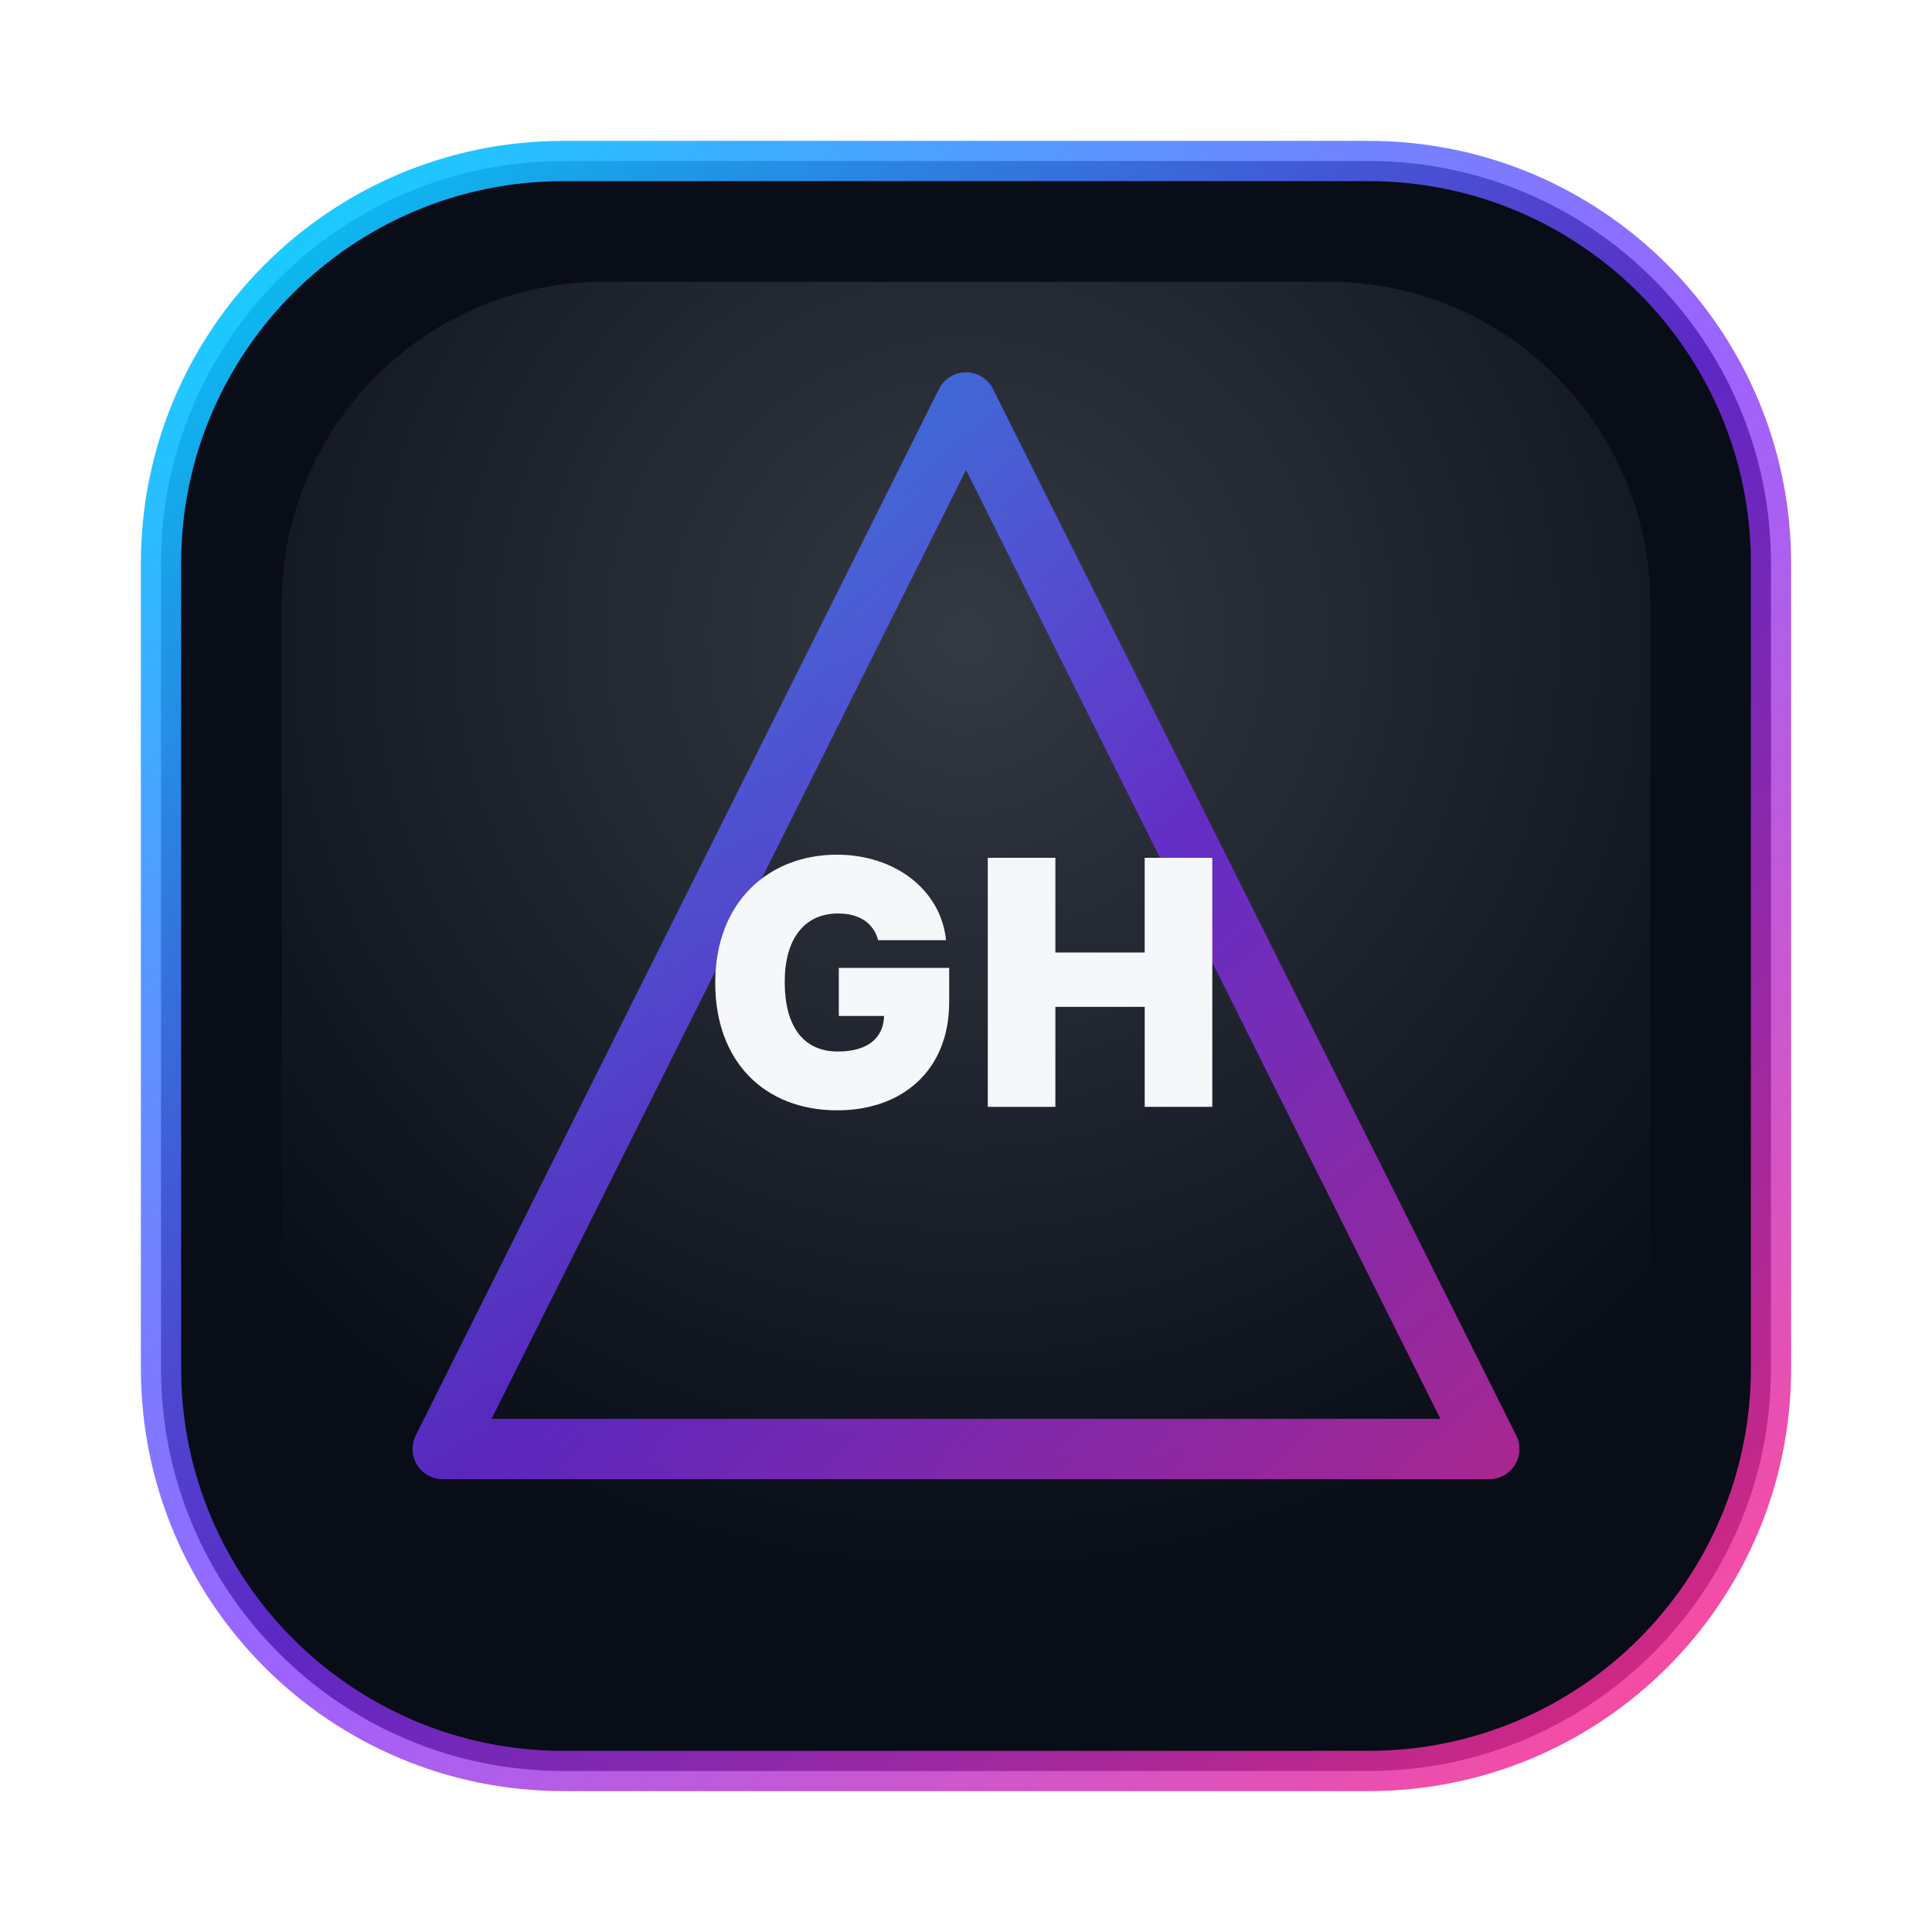
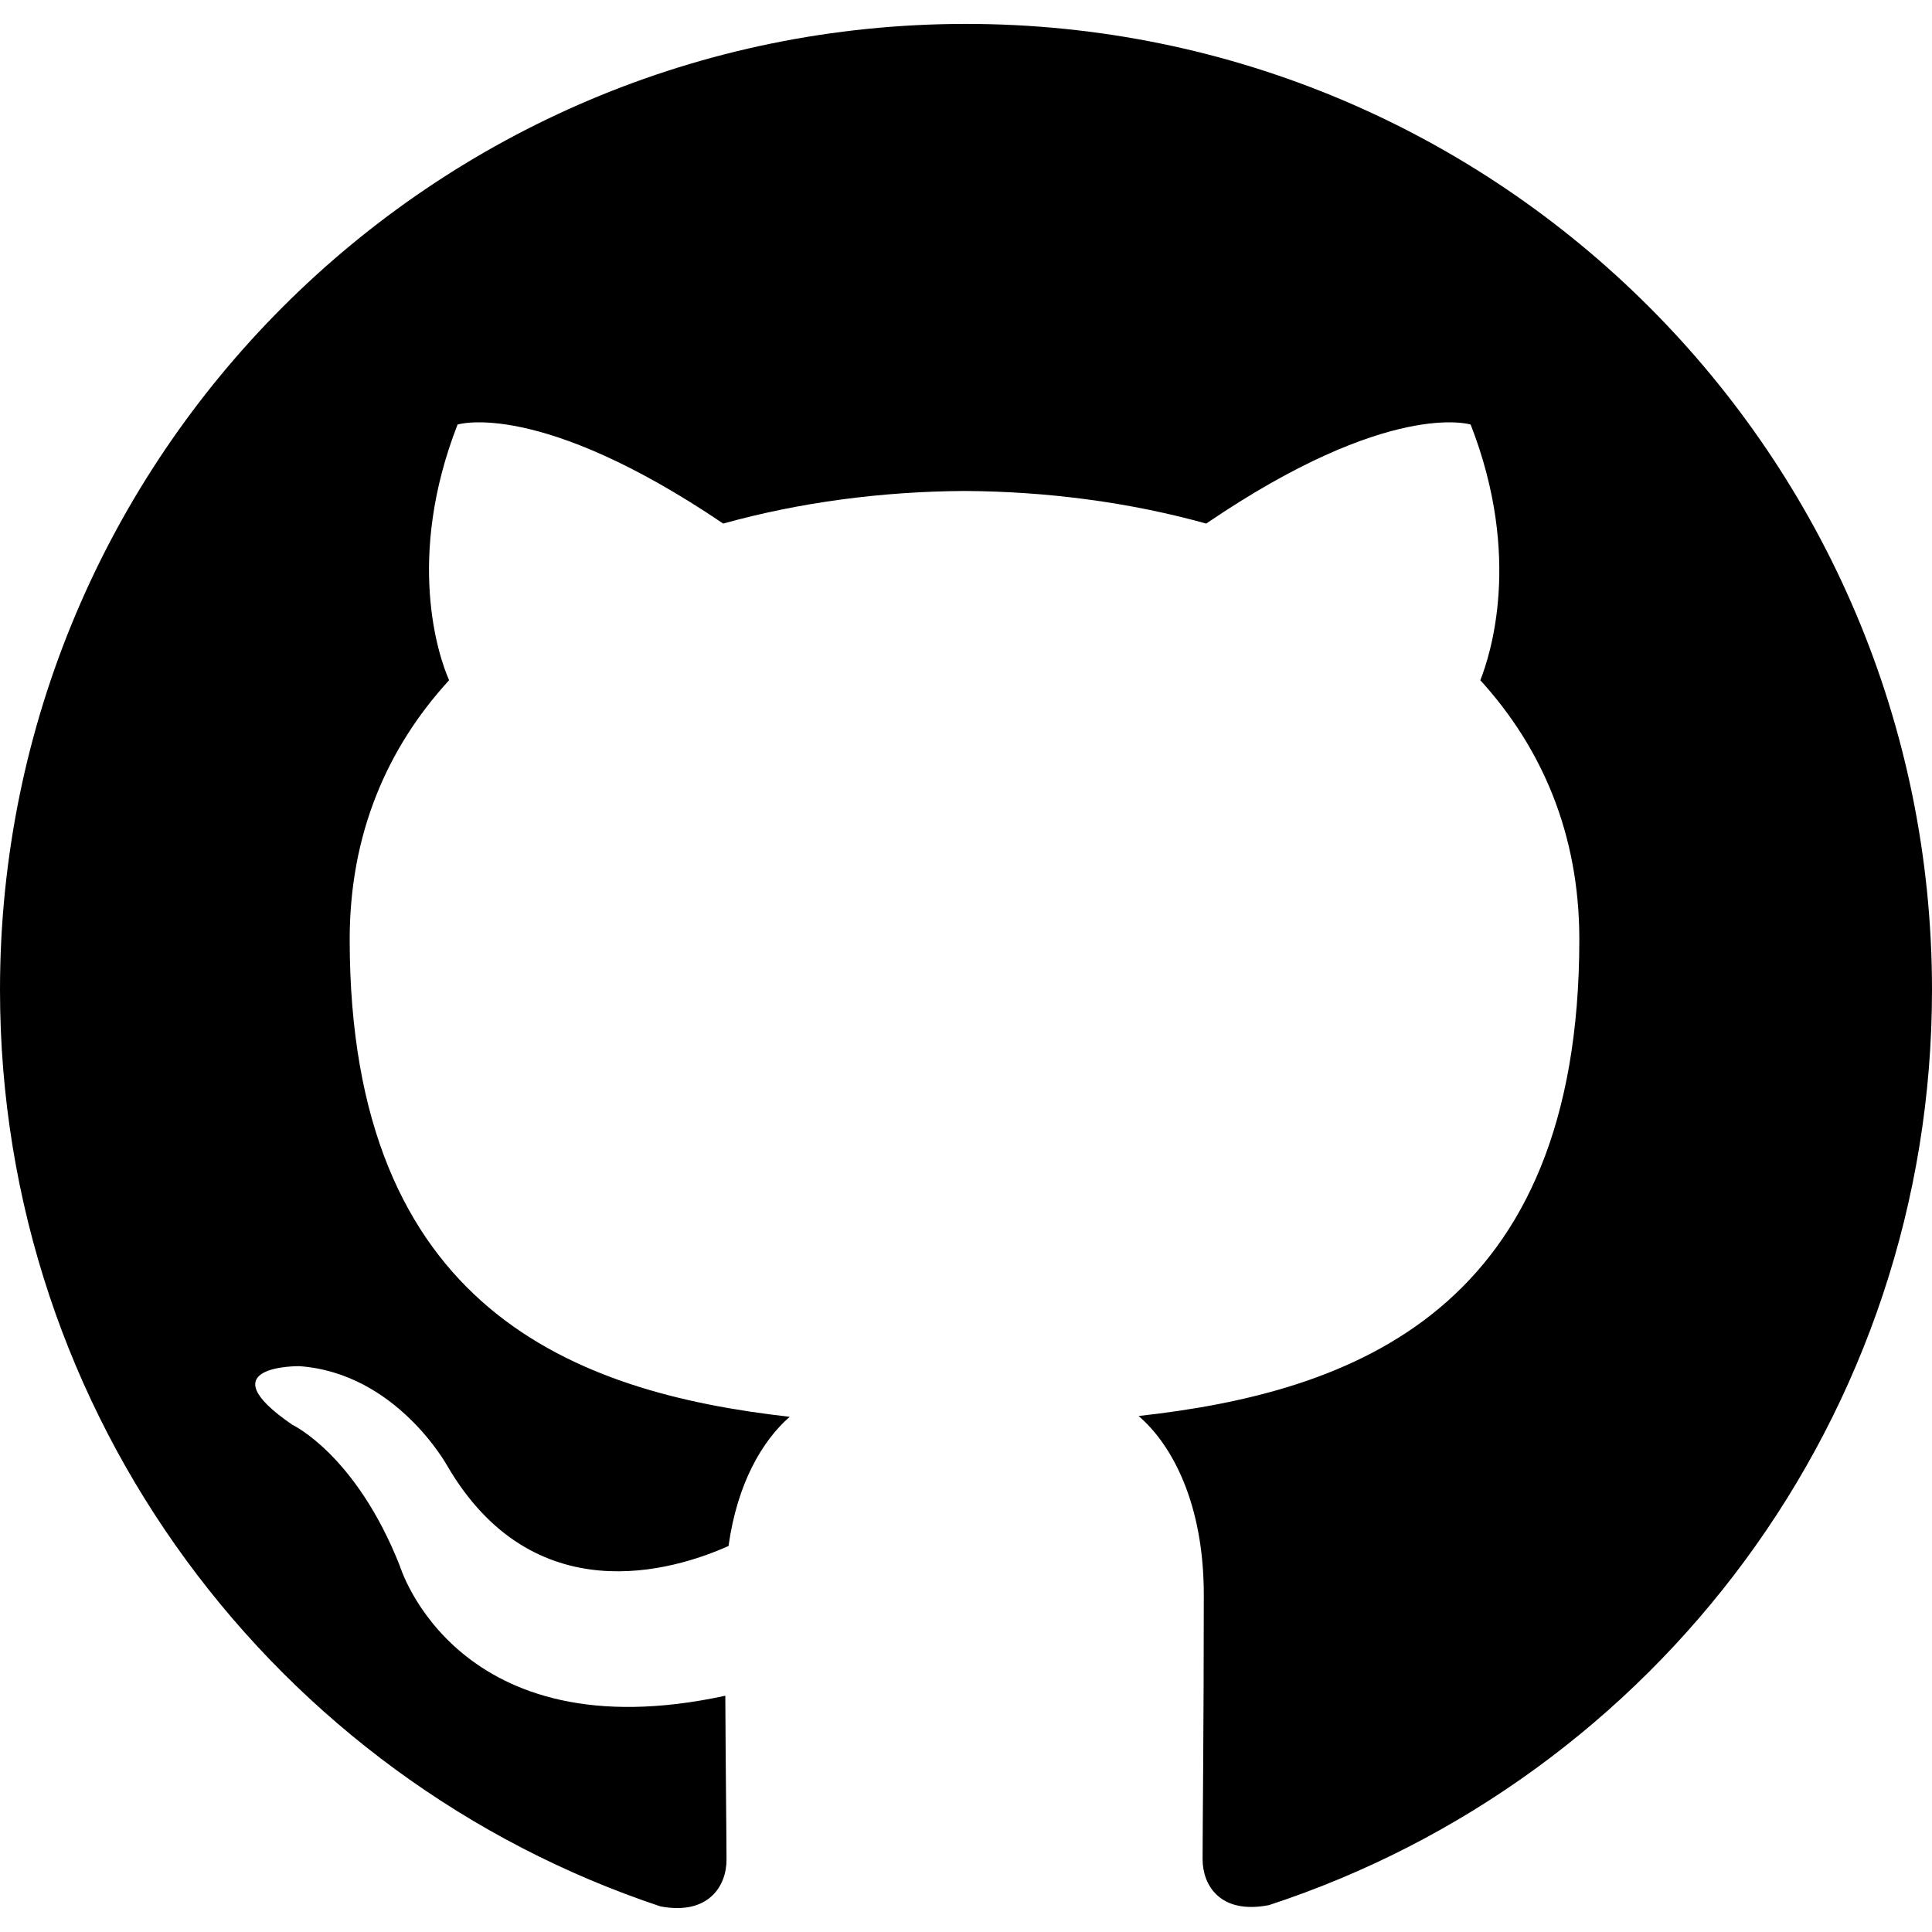
- <svg xmlns="http://www.w3.org/2000/svg" width="96" height="96" viewBox="0 0 96 96" role="img" aria-label="GH icon">
-   <defs>
-     <linearGradient id="g" x1="12" y1="8" x2="84" y2="88" gradientUnits="userSpaceOnUse">
-       <stop offset="0" stop-color="#00D4FF" stop-opacity=".95" />
-       <stop offset=".52" stop-color="#7B30FF" stop-opacity=".75" />
-       <stop offset="1" stop-color="#FF2D8A" stop-opacity=".86" />
-     </linearGradient>
-     <radialGradient id="r" cx="50%" cy="26%" r="70%">
-       <stop offset="0" stop-color="#FFFFFF" stop-opacity=".18" />
-       <stop offset="1" stop-color="#FFFFFF" stop-opacity="0" />
-     </radialGradient>
-   </defs>
-   <rect x="8" y="8" width="80" height="80" rx="20" fill="#080D18" stroke="url(#g)" stroke-width="2" />
-   <rect x="14" y="14" width="68" height="68" rx="16" fill="url(#r)" />
-   <path d="M48 20 L74 72 H22 Z" fill="none" stroke="url(#g)" stroke-width="3" stroke-linejoin="round" opacity=".95" />
-   <text x="48" y="55" text-anchor="middle" font-family="Inter, Segoe UI, Arial, sans-serif" font-size="17" font-weight="900" fill="#F5F7FA" letter-spacing=".5">GH</text>
+ <svg xmlns="http://www.w3.org/2000/svg" role="img" viewBox="0 0 24 24">
+   <path d="M12 .297c-6.63 0-12 5.373-12 12 0 5.303 3.438 9.8 8.205 11.385.6.113.82-.258.82-.577 0-.285-.01-1.04-.015-2.04-3.338.724-4.042-1.61-4.042-1.61C4.422 18.07 3.633 17.7 3.633 17.7c-1.087-.744.084-.729.084-.729 1.205.084 1.838 1.236 1.838 1.236 1.07 1.835 2.809 1.305 3.495.998.108-.776.417-1.305.76-1.605-2.665-.3-5.466-1.332-5.466-5.93 0-1.31.465-2.38 1.235-3.22-.135-.303-.54-1.523.105-3.176 0 0 1.005-.322 3.3 1.23.96-.267 1.98-.399 3-.405 1.02.006 2.04.138 3 .405 2.28-1.552 3.285-1.23 3.285-1.23.645 1.653.24 2.873.12 3.176.765.84 1.23 1.91 1.23 3.22 0 4.61-2.805 5.625-5.475 5.92.42.36.81 1.096.81 2.22 0 1.606-.015 2.896-.015 3.286 0 .315.21.69.825.57C20.565 22.092 24 17.592 24 12.297c0-6.627-5.373-12-12-12" />
</svg>
